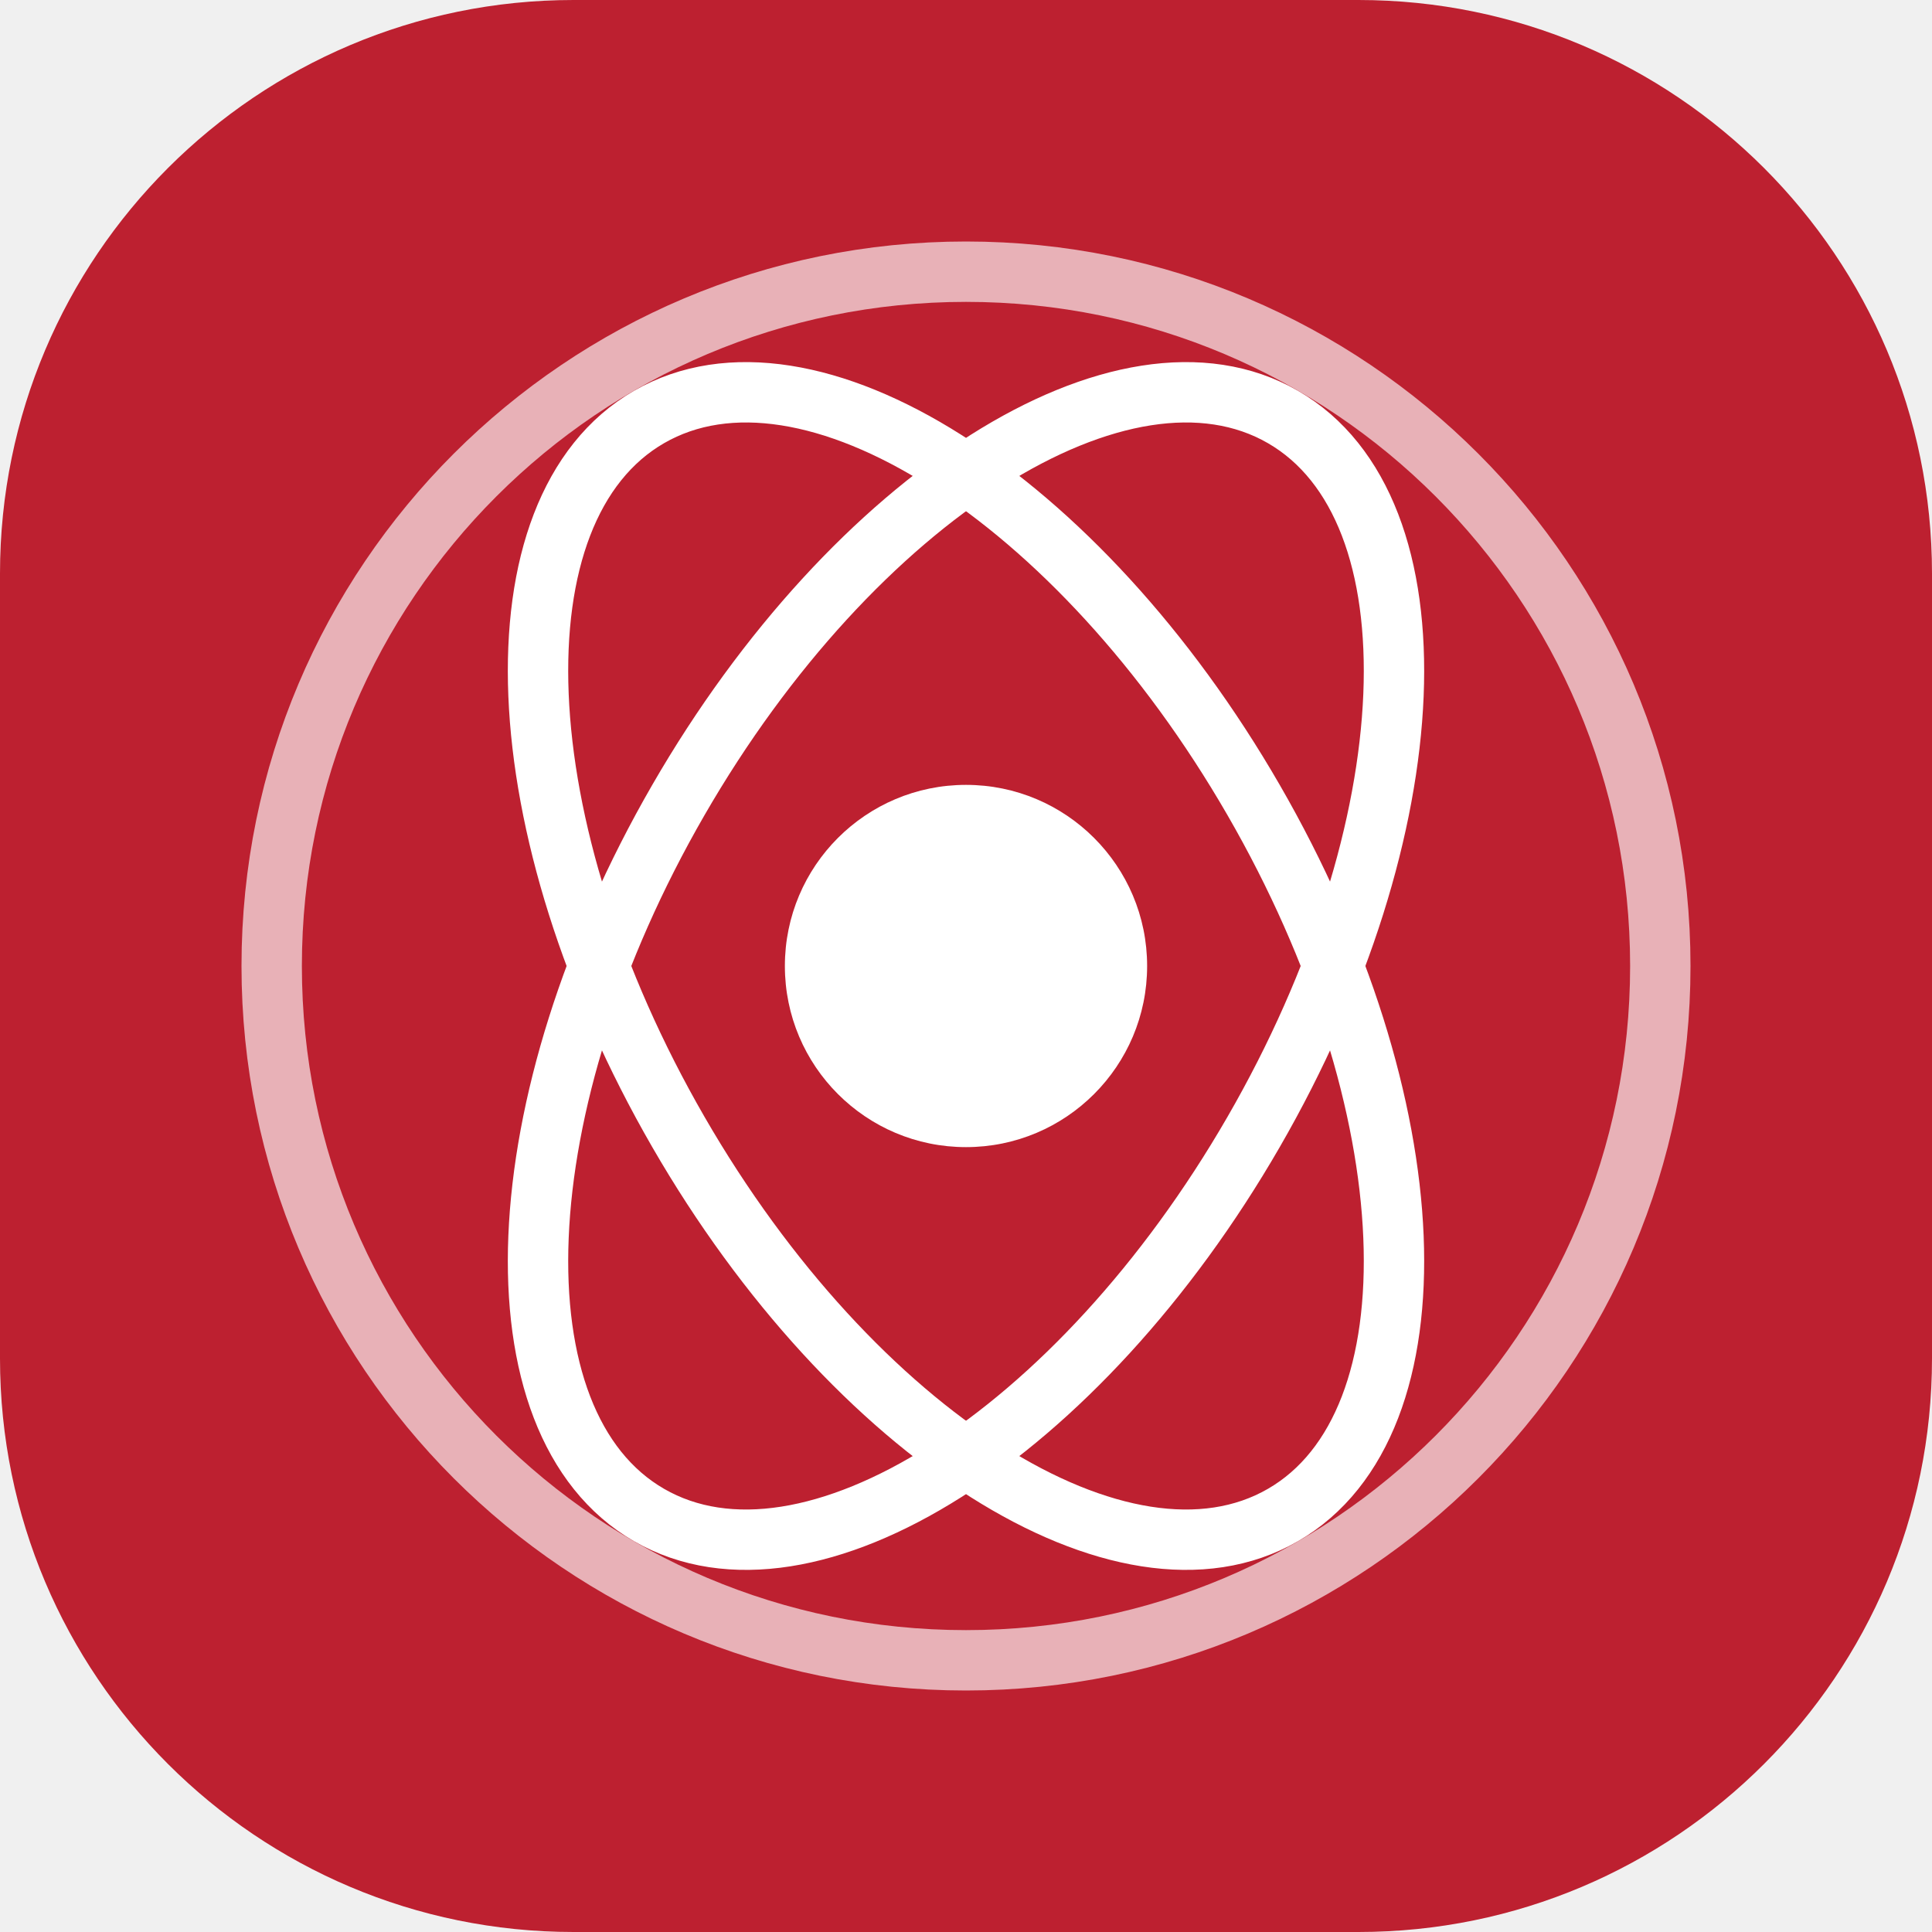
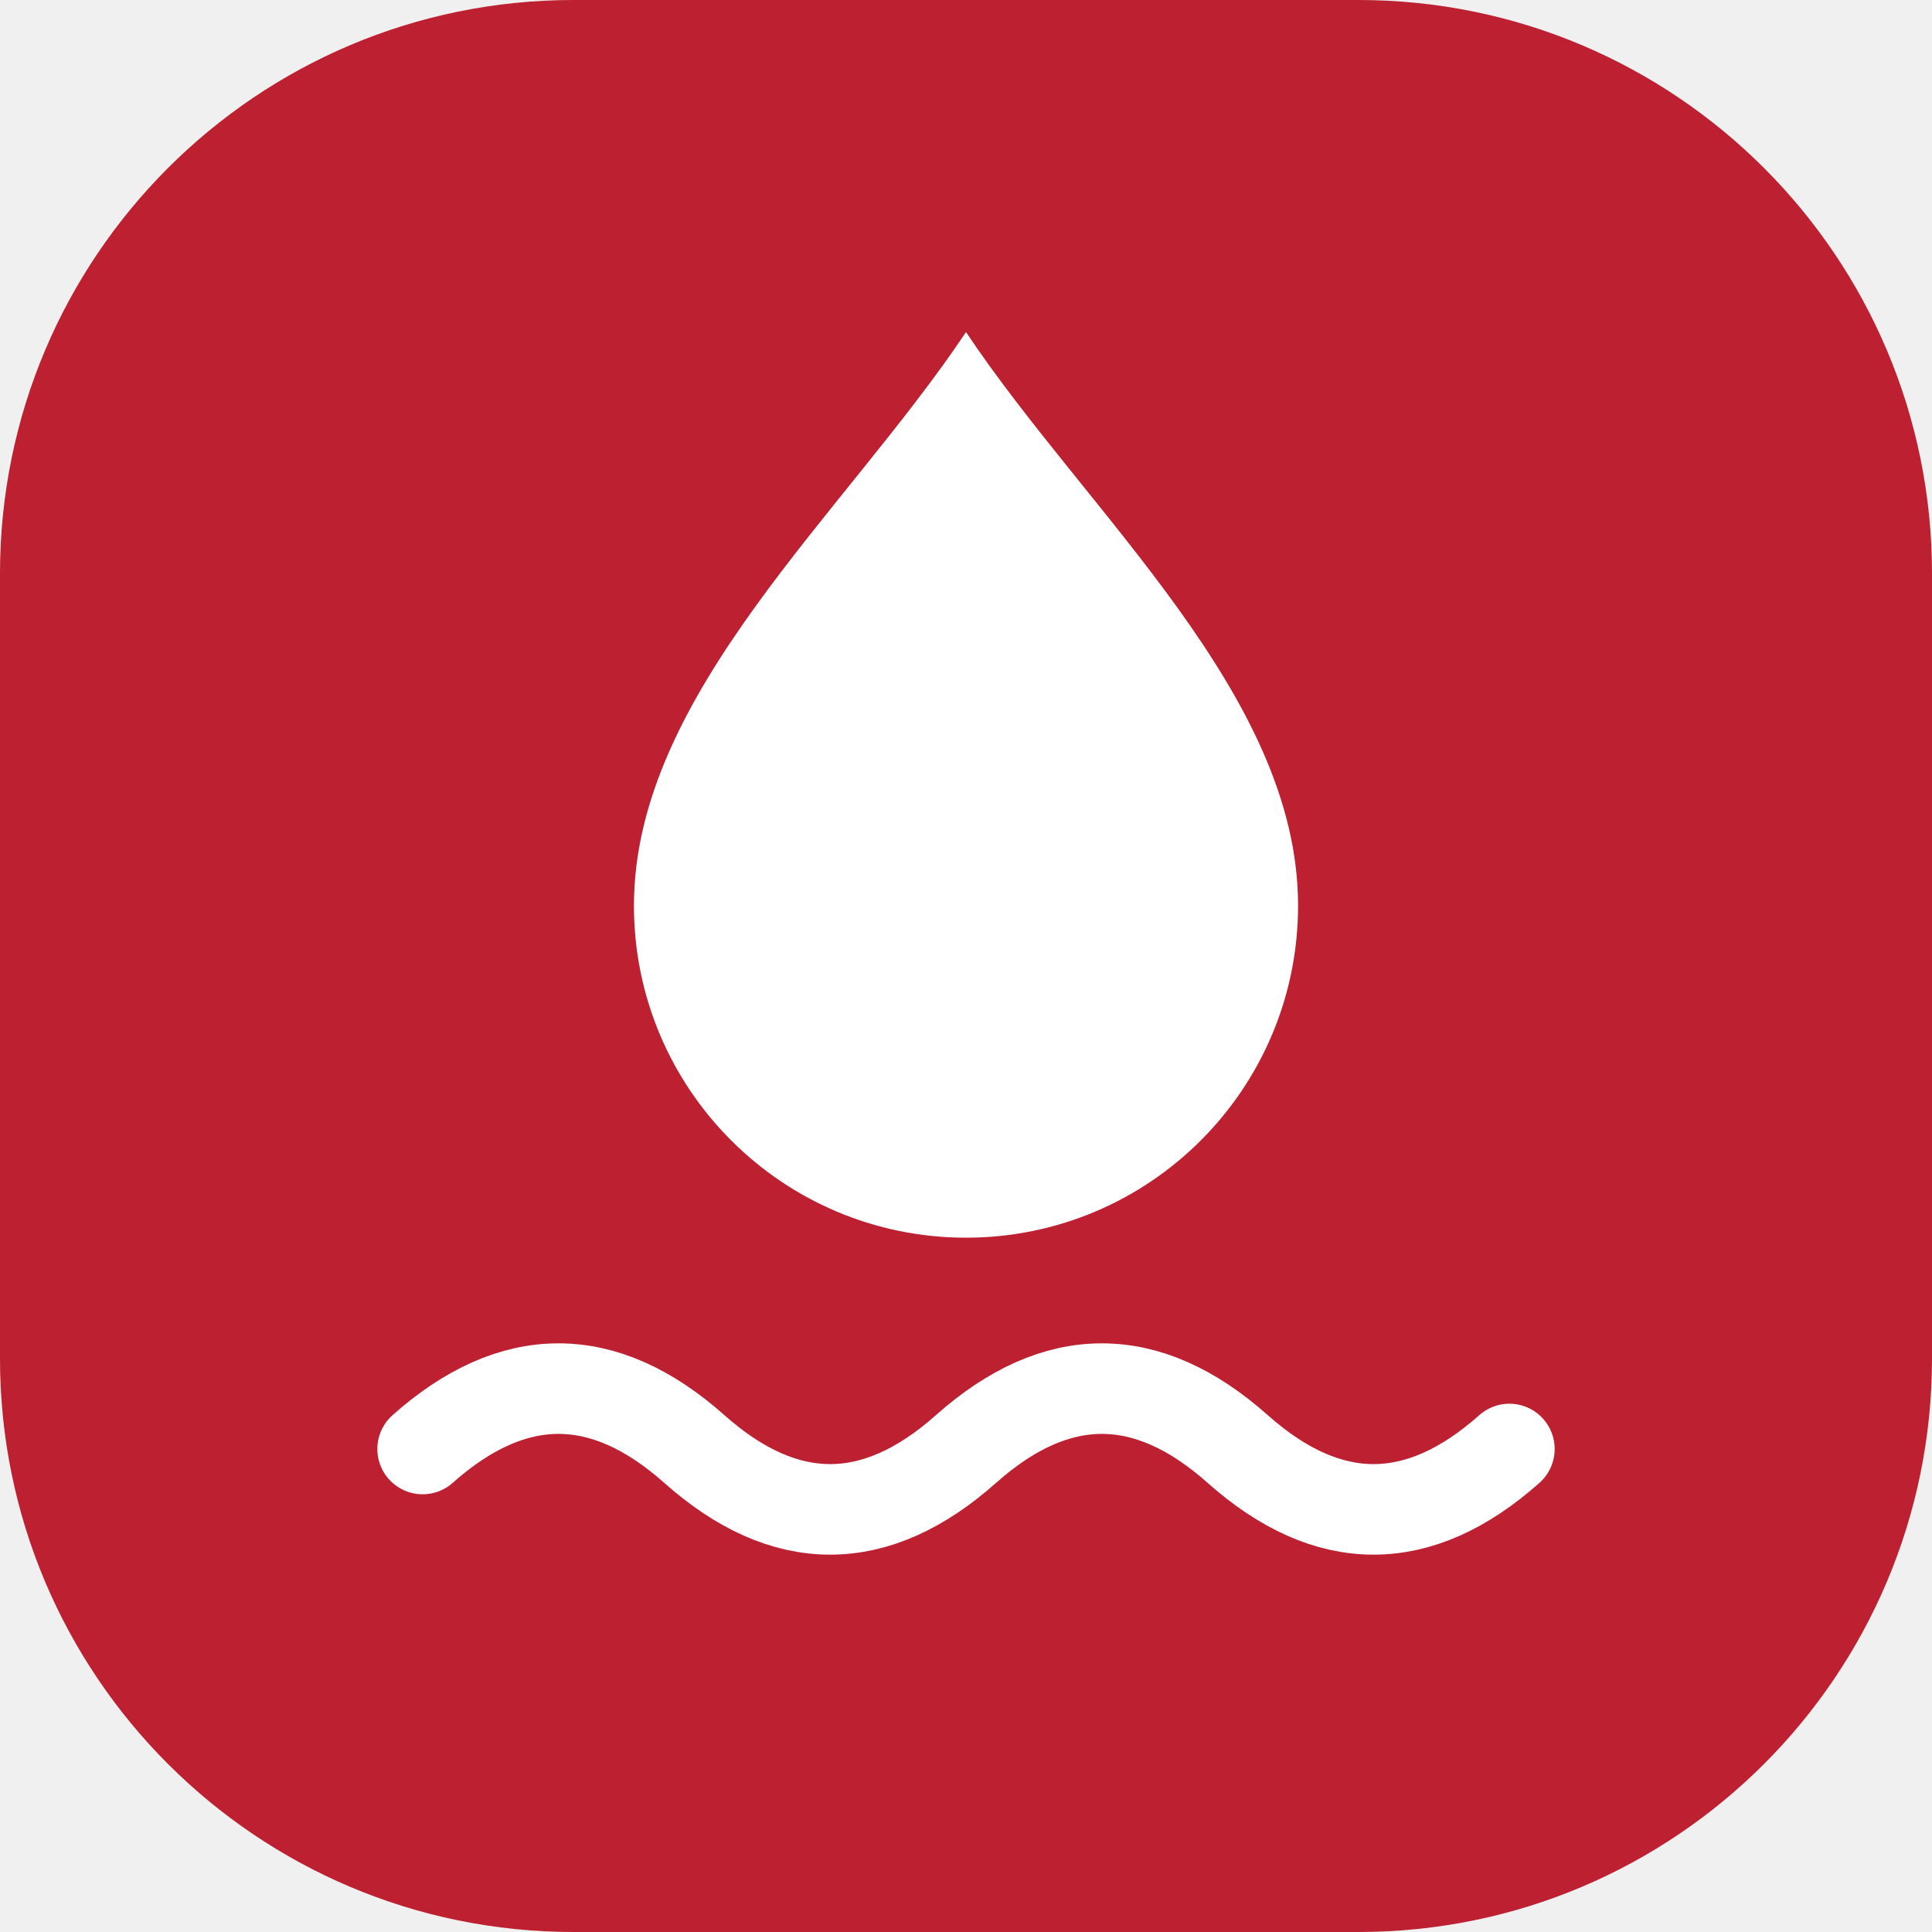
<svg xmlns="http://www.w3.org/2000/svg" viewBox="0 0 64 64">
  <rect width="64" height="64" rx="19" fill="#bd2030" />
-   <g fill="none" stroke="#fff" stroke-width="2">
-     <circle cx="32" cy="32" r="23" opacity=".65" />
-     <ellipse cx="32" cy="32" rx="11" ry="21" transform="rotate(30 32 32)" />
-     <ellipse cx="32" cy="32" rx="11" ry="21" transform="rotate(-30 32 32)" />
-   </g>
-   <circle cx="32" cy="32" r="6" fill="#fff" />
+   <path d="M32 11c-4 6-11 12-11 19a11 11 0 0 0 22 0c0-7-7-13-11-19Z" fill="#fff" />
+   <path d="M14 48q4.5-4 9 0t9 0t9 0t9 0" fill="none" stroke="#fff" stroke-width="3" stroke-linecap="round" />
</svg>
